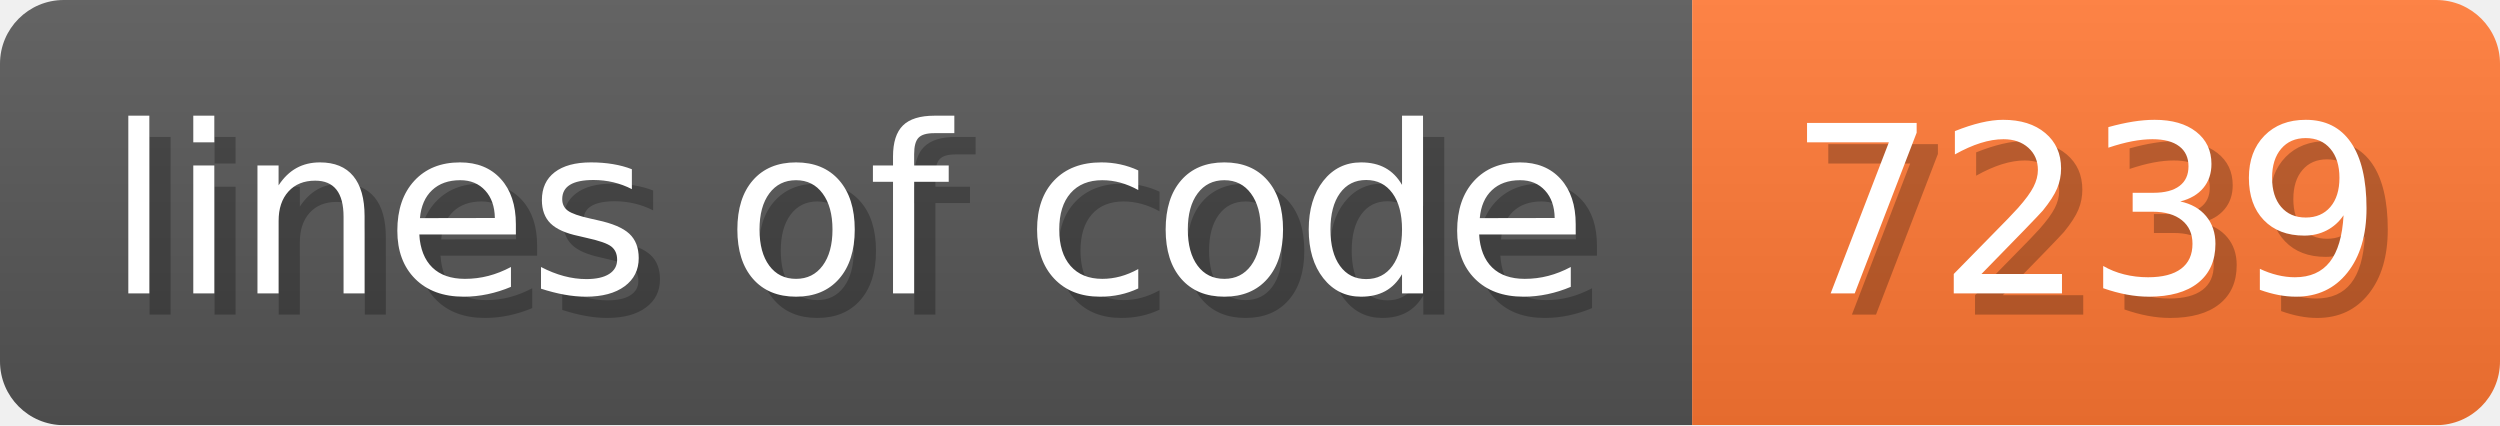
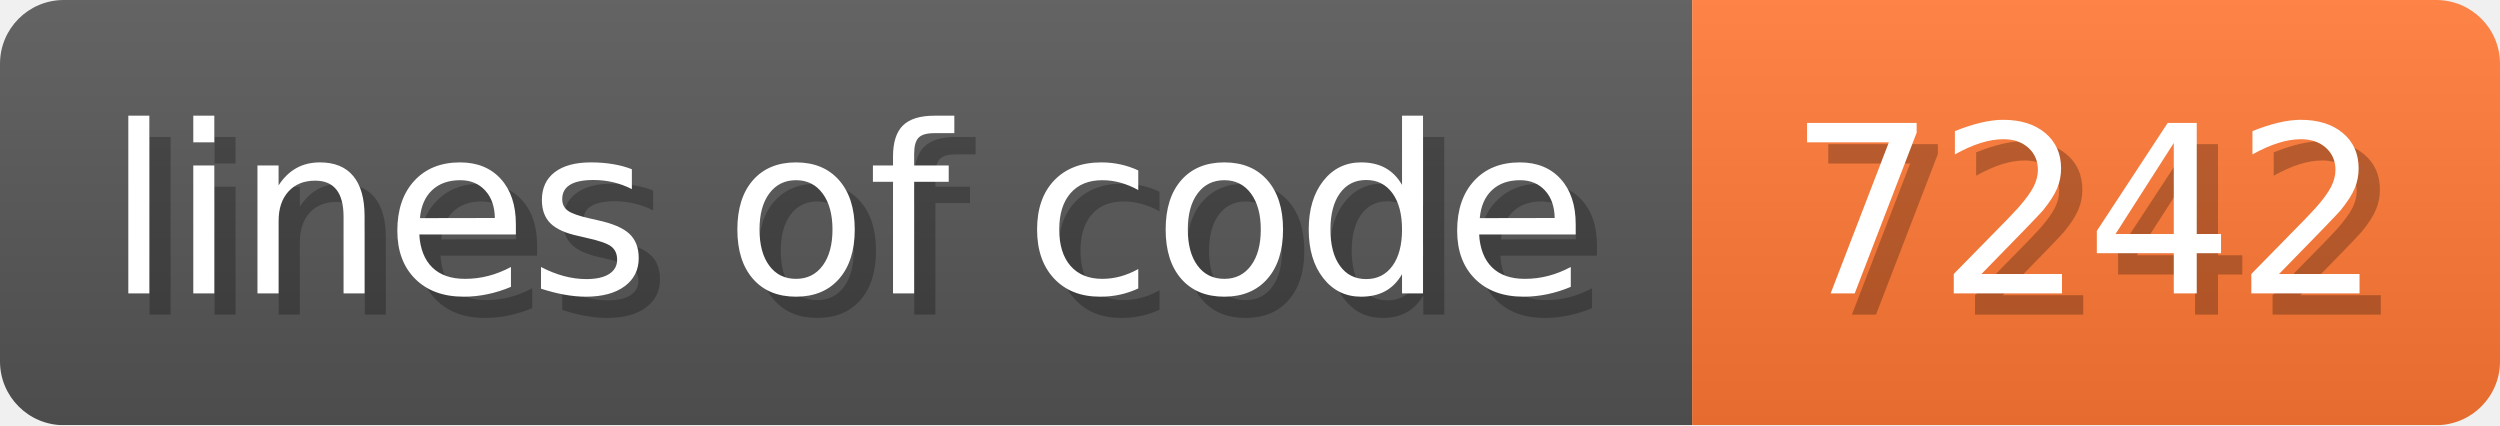
- <svg xmlns="http://www.w3.org/2000/svg" width="117.6" height="20" viewBox="0 0 1176 200" role="img" aria-label="lines of code: 7239">
+ <svg xmlns="http://www.w3.org/2000/svg" width="117.6" height="20" viewBox="0 0 1176 200" role="img" aria-label="lines of code: 7242">
  <linearGradient id="a" x2="0" y2="100%">
    <stop offset="0" stop-opacity=".1" stop-color="#EEE" />
    <stop offset="1" stop-opacity=".1" />
  </linearGradient>
  <mask id="m">
    <rect width="1176" height="200" rx="30" fill="#FFF" />
  </mask>
  <g mask="url(#m)">
    <rect width="796" height="200" fill="#555" />
    <rect width="380" height="200" fill="#F73" x="796" />
    <rect width="1176" height="200" fill="url(#a)" />
  </g>
  <g aria-hidden="true" fill="#fff" text-anchor="start" font-family="Verdana,DejaVu Sans,sans-serif" font-size="110">
    <text x="60" y="148" textLength="696" fill="#000" opacity="0.25">lines of code</text>
    <text x="50" y="138" textLength="696">lines of code</text>
-     <text x="851" y="148" textLength="280" fill="#000" opacity="0.25">7239</text>
-     <text x="841" y="138" textLength="280">7239</text>
+     <text x="851" y="148" textLength="280" fill="#000" opacity="0.25">7242</text>
+     <text x="841" y="138" textLength="280">7242</text>
  </g>
</svg>
